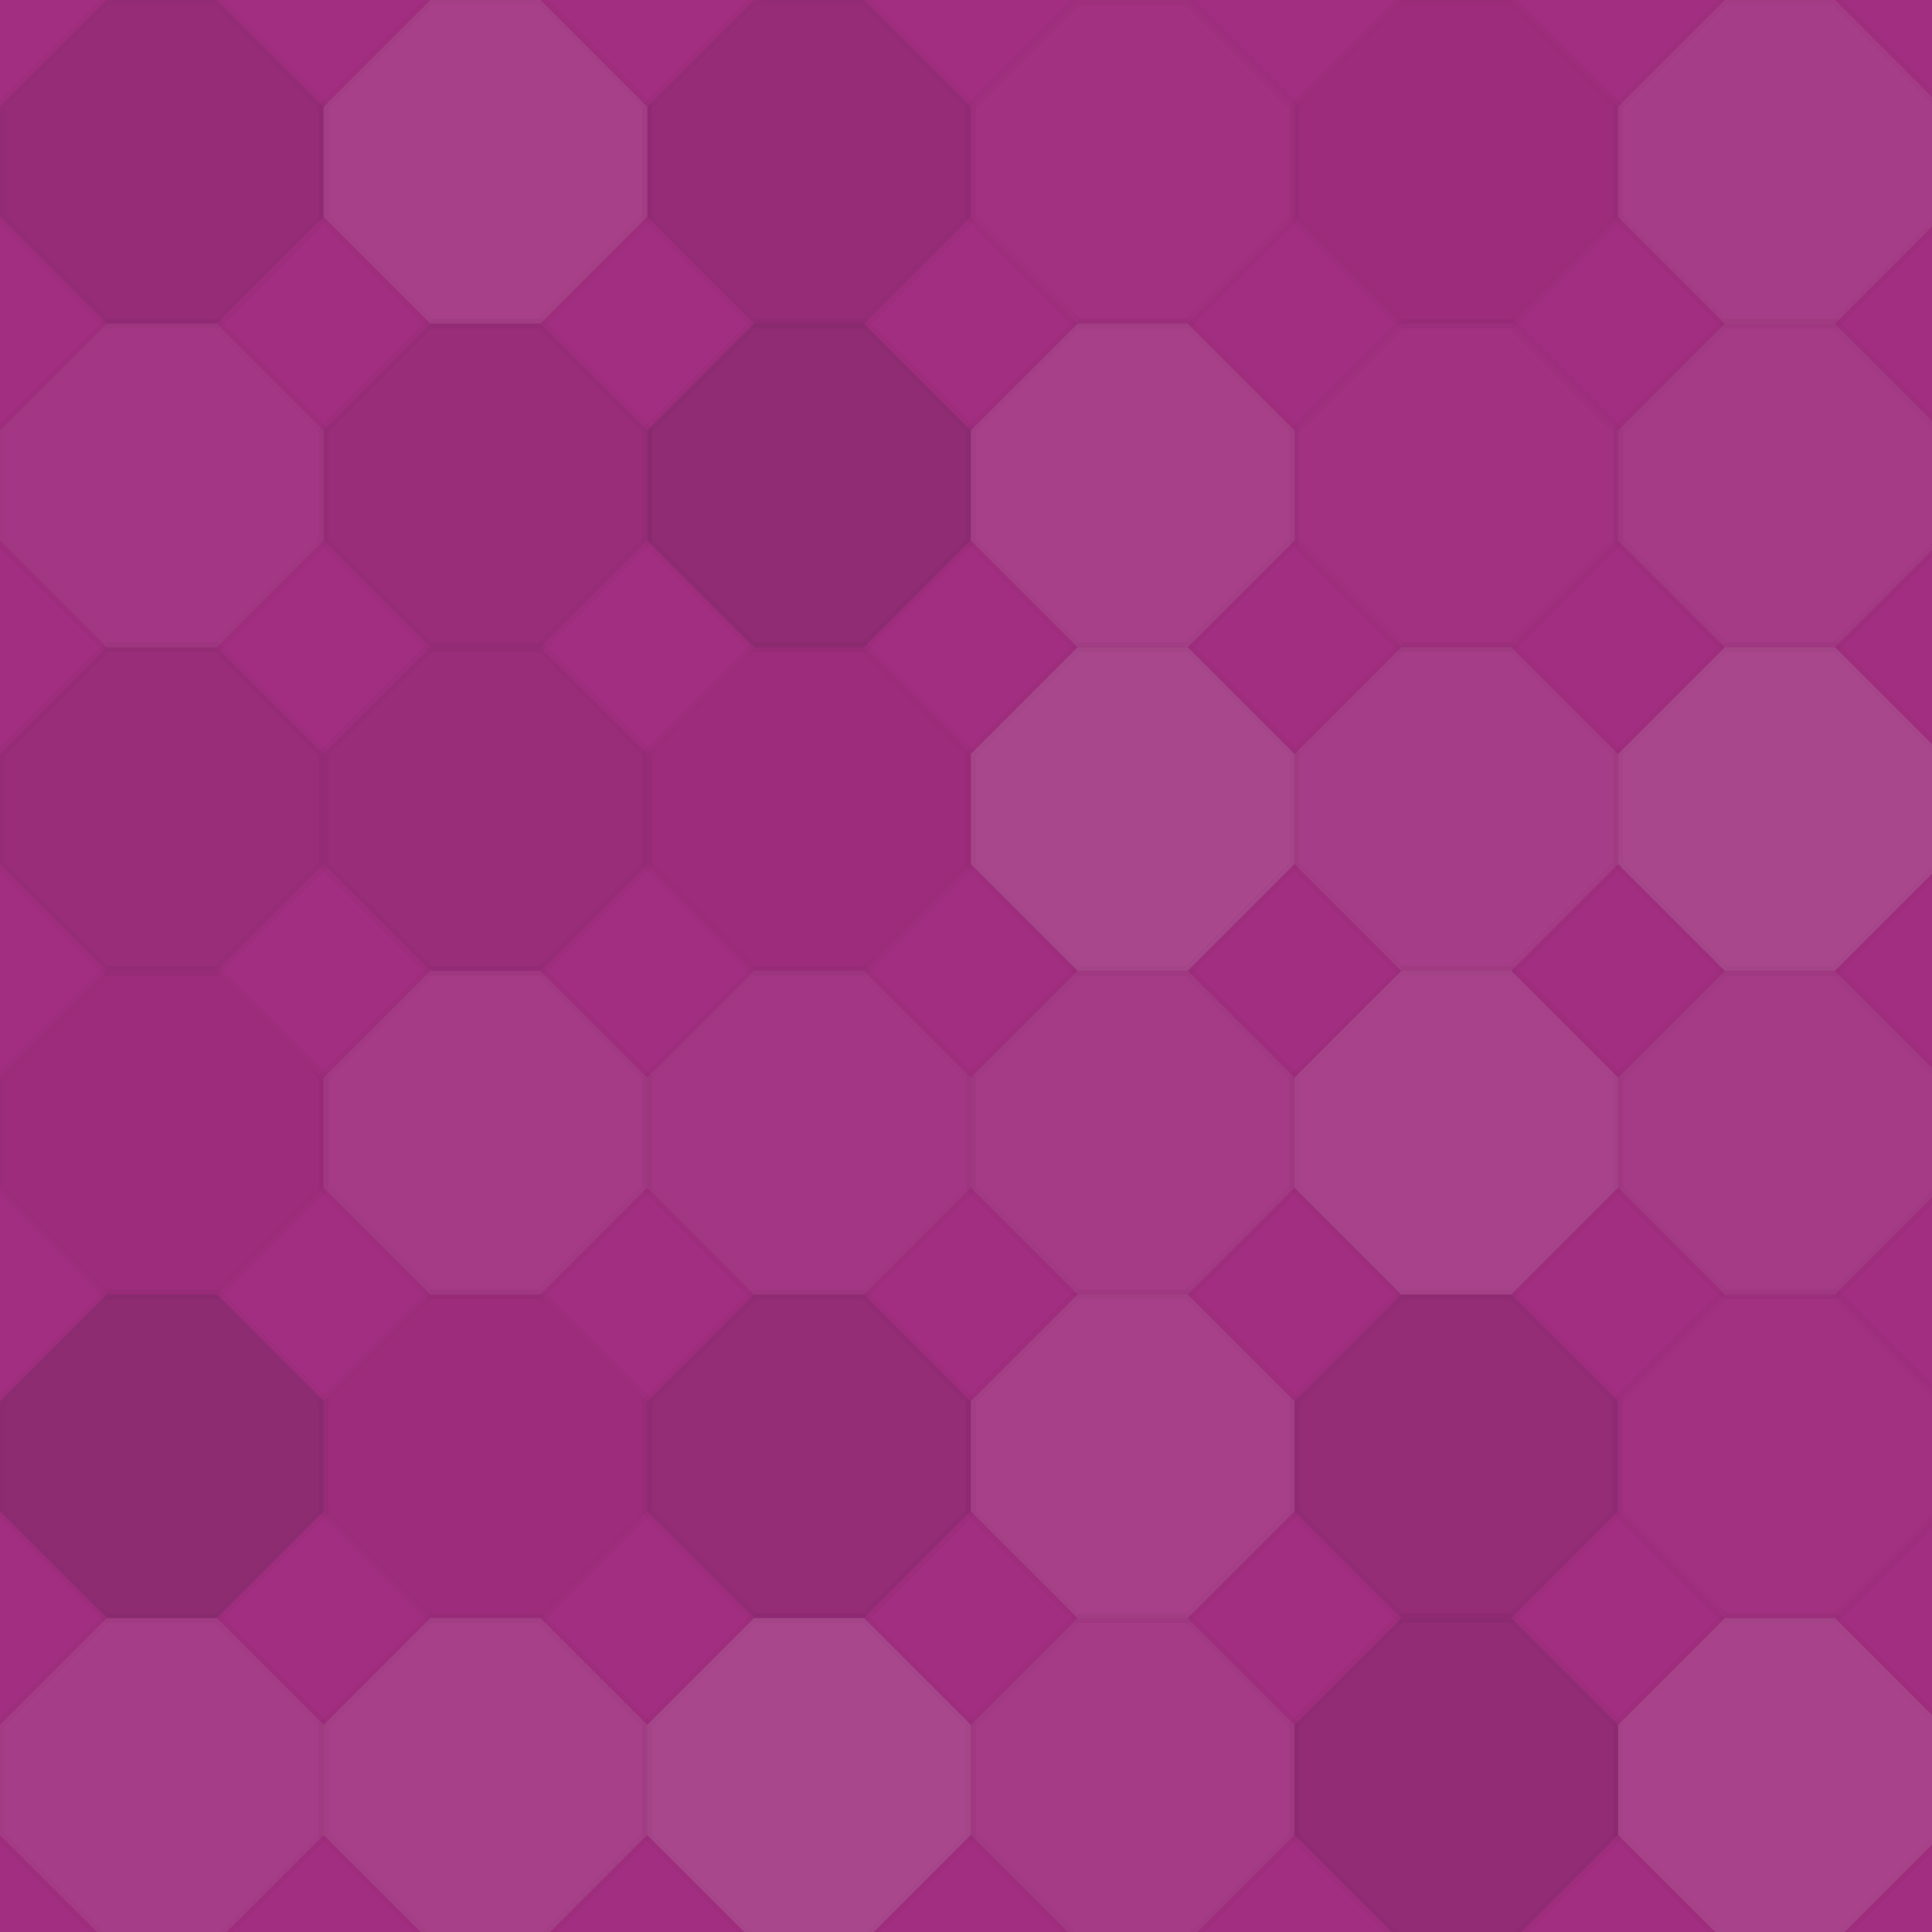
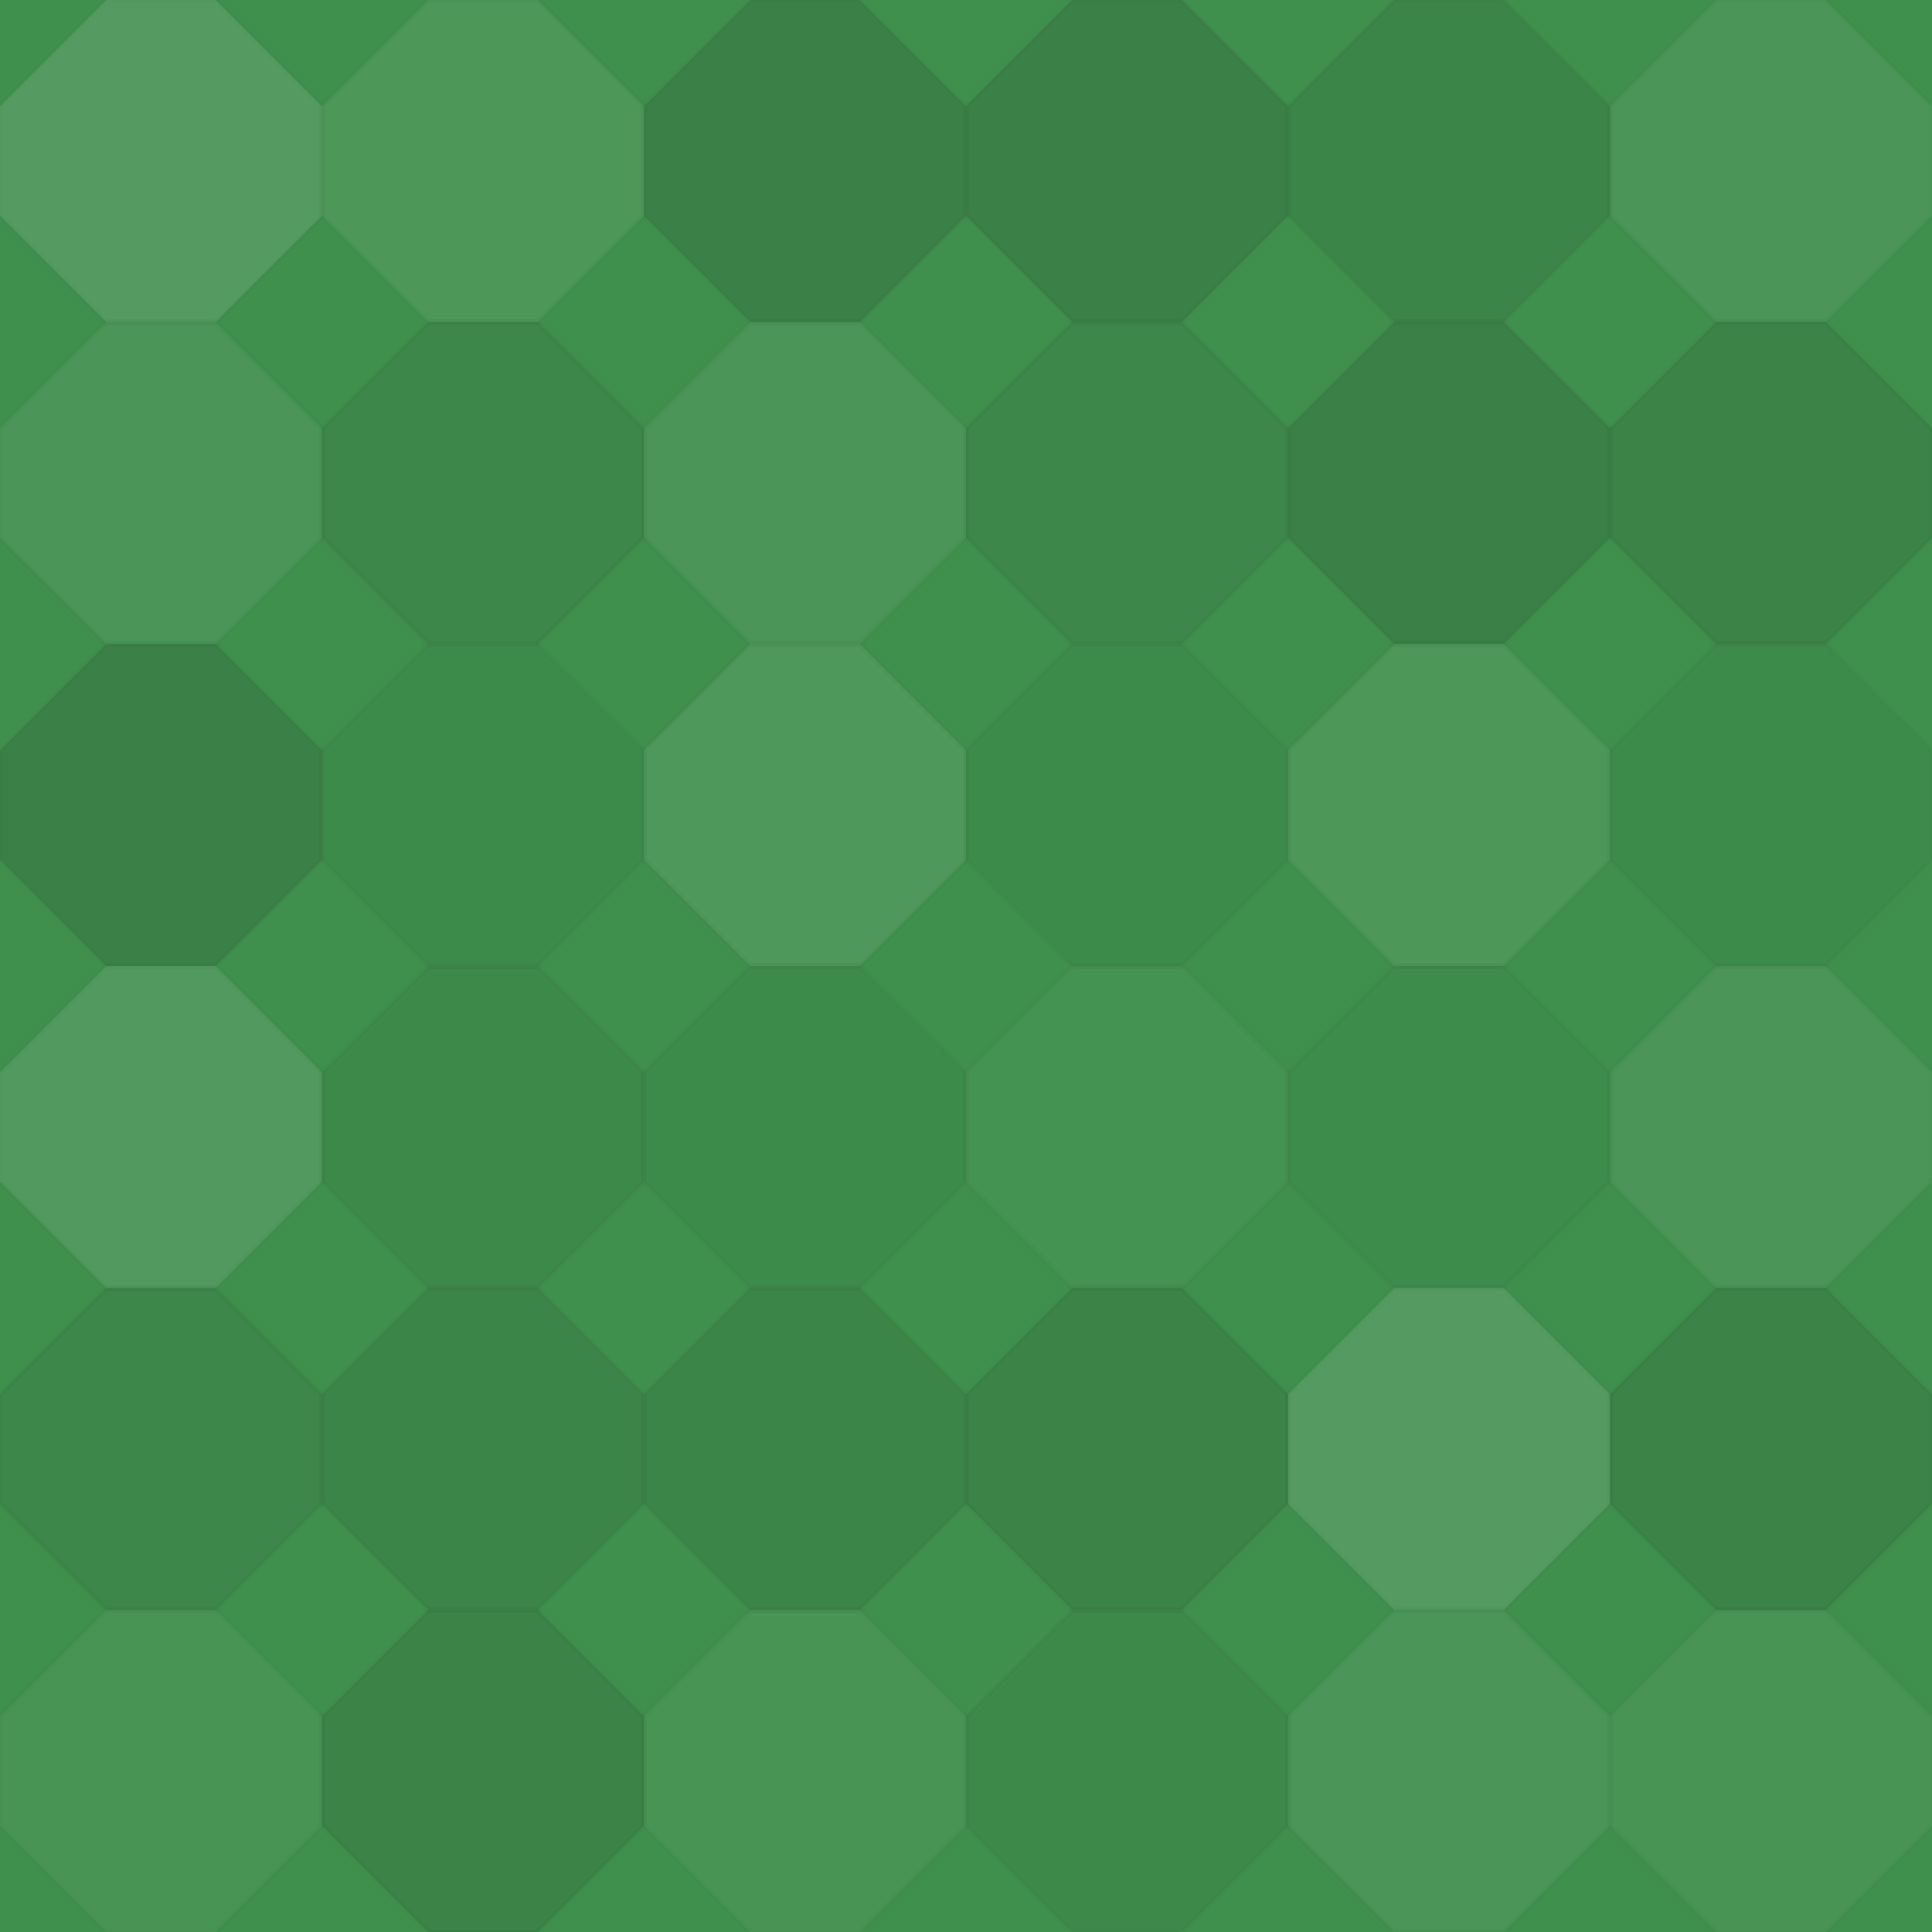
- <svg xmlns="http://www.w3.org/2000/svg" width="199" height="199">
-   <rect x="0" y="0" width="100%" height="100%" fill="rgb(161, 46, 128)" />
-   <polyline points="11,0,22.333,0,33.333,11,33.333,22.333,22.333,33.333,11,33.333,0,22.333,0,11,11,0" fill="#222" fill-opacity="0.081" stroke="#000" stroke-opacity="0.02" transform="translate(0.0, 0.0)" />
-   <polyline points="11,0,22.333,0,33.333,11,33.333,22.333,22.333,33.333,11,33.333,0,22.333,0,11,11,0" fill="#ddd" fill-opacity="0.107" stroke="#000" stroke-opacity="0.02" transform="translate(33.33333, 0.0)" />
-   <polyline points="11,0,22.333,0,33.333,11,33.333,22.333,22.333,33.333,11,33.333,0,22.333,0,11,11,0" fill="#222" fill-opacity="0.081" stroke="#000" stroke-opacity="0.02" transform="translate(66.66667, 0.0)" />
-   <polyline points="11,0,22.333,0,33.333,11,33.333,22.333,22.333,33.333,11,33.333,0,22.333,0,11,11,0" fill="#ddd" fill-opacity="0.02" stroke="#000" stroke-opacity="0.02" transform="translate(100, 0.0)" />
-   <polyline points="11,0,22.333,0,33.333,11,33.333,22.333,22.333,33.333,11,33.333,0,22.333,0,11,11,0" fill="#222" fill-opacity="0.029" stroke="#000" stroke-opacity="0.02" transform="translate(133.3333, 0.0)" />
-   <polyline points="11,0,22.333,0,33.333,11,33.333,22.333,22.333,33.333,11,33.333,0,22.333,0,11,11,0" fill="#ddd" fill-opacity="0.089" stroke="#000" stroke-opacity="0.02" transform="translate(166.6667, 0.0)" />
-   <polyline points="11,0,22.333,0,33.333,11,33.333,22.333,22.333,33.333,11,33.333,0,22.333,0,11,11,0" fill="#ddd" fill-opacity="0.055" stroke="#000" stroke-opacity="0.02" transform="translate(0.0, 33.33333)" />
-   <polyline points="11,0,22.333,0,33.333,11,33.333,22.333,22.333,33.333,11,33.333,0,22.333,0,11,11,0" fill="#222" fill-opacity="0.063" stroke="#000" stroke-opacity="0.02" transform="translate(33.33333, 33.33333)" />
-   <polyline points="11,0,22.333,0,33.333,11,33.333,22.333,22.333,33.333,11,33.333,0,22.333,0,11,11,0" fill="#222" fill-opacity="0.133" stroke="#000" stroke-opacity="0.02" transform="translate(66.66667, 33.33333)" />
-   <polyline points="11,0,22.333,0,33.333,11,33.333,22.333,22.333,33.333,11,33.333,0,22.333,0,11,11,0" fill="#ddd" fill-opacity="0.107" stroke="#000" stroke-opacity="0.02" transform="translate(100, 33.33333)" />
-   <polyline points="11,0,22.333,0,33.333,11,33.333,22.333,22.333,33.333,11,33.333,0,22.333,0,11,11,0" fill="#ddd" fill-opacity="0.02" stroke="#000" stroke-opacity="0.02" transform="translate(133.3333, 33.33333)" />
-   <polyline points="11,0,22.333,0,33.333,11,33.333,22.333,22.333,33.333,11,33.333,0,22.333,0,11,11,0" fill="#ddd" fill-opacity="0.072" stroke="#000" stroke-opacity="0.02" transform="translate(166.6667, 33.33333)" />
-   <polyline points="11,0,22.333,0,33.333,11,33.333,22.333,22.333,33.333,11,33.333,0,22.333,0,11,11,0" fill="#222" fill-opacity="0.063" stroke="#000" stroke-opacity="0.02" transform="translate(0.0, 66.66667)" />
-   <polyline points="11,0,22.333,0,33.333,11,33.333,22.333,22.333,33.333,11,33.333,0,22.333,0,11,11,0" fill="#222" fill-opacity="0.063" stroke="#000" stroke-opacity="0.02" transform="translate(33.33333, 66.66667)" />
-   <polyline points="11,0,22.333,0,33.333,11,33.333,22.333,22.333,33.333,11,33.333,0,22.333,0,11,11,0" fill="#222" fill-opacity="0.029" stroke="#000" stroke-opacity="0.02" transform="translate(66.66667, 66.66667)" />
-   <polyline points="11,0,22.333,0,33.333,11,33.333,22.333,22.333,33.333,11,33.333,0,22.333,0,11,11,0" fill="#ddd" fill-opacity="0.141" stroke="#000" stroke-opacity="0.02" transform="translate(100, 66.66667)" />
-   <polyline points="11,0,22.333,0,33.333,11,33.333,22.333,22.333,33.333,11,33.333,0,22.333,0,11,11,0" fill="#ddd" fill-opacity="0.089" stroke="#000" stroke-opacity="0.02" transform="translate(133.3333, 66.66667)" />
-   <polyline points="11,0,22.333,0,33.333,11,33.333,22.333,22.333,33.333,11,33.333,0,22.333,0,11,11,0" fill="#ddd" fill-opacity="0.141" stroke="#000" stroke-opacity="0.02" transform="translate(166.6667, 66.66667)" />
-   <polyline points="11,0,22.333,0,33.333,11,33.333,22.333,22.333,33.333,11,33.333,0,22.333,0,11,11,0" fill="#222" fill-opacity="0.029" stroke="#000" stroke-opacity="0.02" transform="translate(0.0, 100)" />
-   <polyline points="11,0,22.333,0,33.333,11,33.333,22.333,22.333,33.333,11,33.333,0,22.333,0,11,11,0" fill="#ddd" fill-opacity="0.072" stroke="#000" stroke-opacity="0.02" transform="translate(33.33333, 100)" />
-   <polyline points="11,0,22.333,0,33.333,11,33.333,22.333,22.333,33.333,11,33.333,0,22.333,0,11,11,0" fill="#ddd" fill-opacity="0.055" stroke="#000" stroke-opacity="0.02" transform="translate(66.66667, 100)" />
-   <polyline points="11,0,22.333,0,33.333,11,33.333,22.333,22.333,33.333,11,33.333,0,22.333,0,11,11,0" fill="#ddd" fill-opacity="0.072" stroke="#000" stroke-opacity="0.02" transform="translate(100, 100)" />
-   <polyline points="11,0,22.333,0,33.333,11,33.333,22.333,22.333,33.333,11,33.333,0,22.333,0,11,11,0" fill="#ddd" fill-opacity="0.124" stroke="#000" stroke-opacity="0.02" transform="translate(133.3333, 100)" />
-   <polyline points="11,0,22.333,0,33.333,11,33.333,22.333,22.333,33.333,11,33.333,0,22.333,0,11,11,0" fill="#ddd" fill-opacity="0.072" stroke="#000" stroke-opacity="0.02" transform="translate(166.6667, 100)" />
-   <polyline points="11,0,22.333,0,33.333,11,33.333,22.333,22.333,33.333,11,33.333,0,22.333,0,11,11,0" fill="#222" fill-opacity="0.15" stroke="#000" stroke-opacity="0.02" transform="translate(0.0, 133.3333)" />
-   <polyline points="11,0,22.333,0,33.333,11,33.333,22.333,22.333,33.333,11,33.333,0,22.333,0,11,11,0" fill="#222" fill-opacity="0.029" stroke="#000" stroke-opacity="0.02" transform="translate(33.33333, 133.3333)" />
-   <polyline points="11,0,22.333,0,33.333,11,33.333,22.333,22.333,33.333,11,33.333,0,22.333,0,11,11,0" fill="#222" fill-opacity="0.098" stroke="#000" stroke-opacity="0.02" transform="translate(66.66667, 133.3333)" />
-   <polyline points="11,0,22.333,0,33.333,11,33.333,22.333,22.333,33.333,11,33.333,0,22.333,0,11,11,0" fill="#ddd" fill-opacity="0.107" stroke="#000" stroke-opacity="0.02" transform="translate(100, 133.3333)" />
-   <polyline points="11,0,22.333,0,33.333,11,33.333,22.333,22.333,33.333,11,33.333,0,22.333,0,11,11,0" fill="#222" fill-opacity="0.098" stroke="#000" stroke-opacity="0.02" transform="translate(133.3333, 133.3333)" />
-   <polyline points="11,0,22.333,0,33.333,11,33.333,22.333,22.333,33.333,11,33.333,0,22.333,0,11,11,0" fill="#ddd" fill-opacity="0.02" stroke="#000" stroke-opacity="0.02" transform="translate(166.6667, 133.3333)" />
-   <polyline points="11,0,22.333,0,33.333,11,33.333,22.333,22.333,33.333,11,33.333,0,22.333,0,11,11,0" fill="#ddd" fill-opacity="0.089" stroke="#000" stroke-opacity="0.02" transform="translate(0.0, 166.6667)" />
-   <polyline points="11,0,22.333,0,33.333,11,33.333,22.333,22.333,33.333,11,33.333,0,22.333,0,11,11,0" fill="#ddd" fill-opacity="0.107" stroke="#000" stroke-opacity="0.02" transform="translate(33.33333, 166.6667)" />
-   <polyline points="11,0,22.333,0,33.333,11,33.333,22.333,22.333,33.333,11,33.333,0,22.333,0,11,11,0" fill="#ddd" fill-opacity="0.141" stroke="#000" stroke-opacity="0.02" transform="translate(66.66667, 166.6667)" />
-   <polyline points="11,0,22.333,0,33.333,11,33.333,22.333,22.333,33.333,11,33.333,0,22.333,0,11,11,0" fill="#ddd" fill-opacity="0.072" stroke="#000" stroke-opacity="0.02" transform="translate(100, 166.6667)" />
-   <polyline points="11,0,22.333,0,33.333,11,33.333,22.333,22.333,33.333,11,33.333,0,22.333,0,11,11,0" fill="#222" fill-opacity="0.115" stroke="#000" stroke-opacity="0.02" transform="translate(133.3333, 166.6667)" />
-   <polyline points="11,0,22.333,0,33.333,11,33.333,22.333,22.333,33.333,11,33.333,0,22.333,0,11,11,0" fill="#ddd" fill-opacity="0.124" stroke="#000" stroke-opacity="0.02" transform="translate(166.6667, 166.6667)" />
+ <svg xmlns="http://www.w3.org/2000/svg" width="340" height="340">
+   <rect x="0" y="0" width="100%" height="100%" fill="rgb(63, 144, 77)" />
+   <polyline points="18.7,0,37.967,0,56.667,18.7,56.667,37.967,37.967,56.667,18.7,56.667,0,37.967,0,18.7,18.7,0" fill="#ddd" fill-opacity="0.141" stroke="#000" stroke-opacity="0.02" transform="translate(0.0, 0.0)" />
+   <polyline points="18.7,0,37.967,0,56.667,18.7,56.667,37.967,37.967,56.667,18.7,56.667,0,37.967,0,18.7,18.7,0" fill="#ddd" fill-opacity="0.089" stroke="#000" stroke-opacity="0.02" transform="translate(56.66667, 0.0)" />
+   <polyline points="18.7,0,37.967,0,56.667,18.7,56.667,37.967,37.967,56.667,18.7,56.667,0,37.967,0,18.7,18.7,0" fill="#222" fill-opacity="0.133" stroke="#000" stroke-opacity="0.02" transform="translate(113.3333, 0.0)" />
+   <polyline points="18.7,0,37.967,0,56.667,18.7,56.667,37.967,37.967,56.667,18.7,56.667,0,37.967,0,18.7,18.7,0" fill="#222" fill-opacity="0.15" stroke="#000" stroke-opacity="0.02" transform="translate(170.0, 0.0)" />
+   <polyline points="18.7,0,37.967,0,56.667,18.7,56.667,37.967,37.967,56.667,18.7,56.667,0,37.967,0,18.7,18.7,0" fill="#222" fill-opacity="0.098" stroke="#000" stroke-opacity="0.02" transform="translate(226.6667, 0.0)" />
+   <polyline points="18.7,0,37.967,0,56.667,18.7,56.667,37.967,37.967,56.667,18.7,56.667,0,37.967,0,18.7,18.7,0" fill="#ddd" fill-opacity="0.072" stroke="#000" stroke-opacity="0.02" transform="translate(283.3333, 0.0)" />
+   <polyline points="18.7,0,37.967,0,56.667,18.7,56.667,37.967,37.967,56.667,18.7,56.667,0,37.967,0,18.7,18.7,0" fill="#ddd" fill-opacity="0.072" stroke="#000" stroke-opacity="0.02" transform="translate(0.0, 56.66667)" />
+   <polyline points="18.7,0,37.967,0,56.667,18.7,56.667,37.967,37.967,56.667,18.7,56.667,0,37.967,0,18.7,18.7,0" fill="#222" fill-opacity="0.081" stroke="#000" stroke-opacity="0.02" transform="translate(56.66667, 56.66667)" />
+   <polyline points="18.7,0,37.967,0,56.667,18.7,56.667,37.967,37.967,56.667,18.7,56.667,0,37.967,0,18.7,18.7,0" fill="#ddd" fill-opacity="0.072" stroke="#000" stroke-opacity="0.02" transform="translate(113.3333, 56.66667)" />
+   <polyline points="18.7,0,37.967,0,56.667,18.7,56.667,37.967,37.967,56.667,18.7,56.667,0,37.967,0,18.7,18.7,0" fill="#222" fill-opacity="0.081" stroke="#000" stroke-opacity="0.02" transform="translate(170.0, 56.66667)" />
+   <polyline points="18.7,0,37.967,0,56.667,18.7,56.667,37.967,37.967,56.667,18.7,56.667,0,37.967,0,18.7,18.7,0" fill="#222" fill-opacity="0.15" stroke="#000" stroke-opacity="0.02" transform="translate(226.6667, 56.66667)" />
+   <polyline points="18.7,0,37.967,0,56.667,18.7,56.667,37.967,37.967,56.667,18.7,56.667,0,37.967,0,18.7,18.7,0" fill="#222" fill-opacity="0.115" stroke="#000" stroke-opacity="0.02" transform="translate(283.3333, 56.66667)" />
+   <polyline points="18.7,0,37.967,0,56.667,18.7,56.667,37.967,37.967,56.667,18.7,56.667,0,37.967,0,18.7,18.7,0" fill="#222" fill-opacity="0.133" stroke="#000" stroke-opacity="0.02" transform="translate(0.0, 113.3333)" />
+   <polyline points="18.7,0,37.967,0,56.667,18.7,56.667,37.967,37.967,56.667,18.7,56.667,0,37.967,0,18.7,18.7,0" fill="#222" fill-opacity="0.046" stroke="#000" stroke-opacity="0.02" transform="translate(56.66667, 113.3333)" />
+   <polyline points="18.7,0,37.967,0,56.667,18.7,56.667,37.967,37.967,56.667,18.7,56.667,0,37.967,0,18.7,18.7,0" fill="#ddd" fill-opacity="0.107" stroke="#000" stroke-opacity="0.02" transform="translate(113.3333, 113.3333)" />
+   <polyline points="18.7,0,37.967,0,56.667,18.7,56.667,37.967,37.967,56.667,18.7,56.667,0,37.967,0,18.7,18.7,0" fill="#222" fill-opacity="0.046" stroke="#000" stroke-opacity="0.02" transform="translate(170.0, 113.3333)" />
+   <polyline points="18.7,0,37.967,0,56.667,18.7,56.667,37.967,37.967,56.667,18.7,56.667,0,37.967,0,18.7,18.7,0" fill="#ddd" fill-opacity="0.089" stroke="#000" stroke-opacity="0.02" transform="translate(226.6667, 113.3333)" />
+   <polyline points="18.7,0,37.967,0,56.667,18.7,56.667,37.967,37.967,56.667,18.7,56.667,0,37.967,0,18.7,18.7,0" fill="#222" fill-opacity="0.046" stroke="#000" stroke-opacity="0.02" transform="translate(283.3333, 113.3333)" />
+   <polyline points="18.7,0,37.967,0,56.667,18.7,56.667,37.967,37.967,56.667,18.7,56.667,0,37.967,0,18.7,18.7,0" fill="#ddd" fill-opacity="0.124" stroke="#000" stroke-opacity="0.02" transform="translate(0.0, 170.0)" />
+   <polyline points="18.7,0,37.967,0,56.667,18.7,56.667,37.967,37.967,56.667,18.7,56.667,0,37.967,0,18.7,18.7,0" fill="#222" fill-opacity="0.063" stroke="#000" stroke-opacity="0.02" transform="translate(56.66667, 170.0)" />
+   <polyline points="18.7,0,37.967,0,56.667,18.7,56.667,37.967,37.967,56.667,18.7,56.667,0,37.967,0,18.7,18.7,0" fill="#222" fill-opacity="0.046" stroke="#000" stroke-opacity="0.02" transform="translate(113.3333, 170.0)" />
+   <polyline points="18.7,0,37.967,0,56.667,18.7,56.667,37.967,37.967,56.667,18.7,56.667,0,37.967,0,18.7,18.7,0" fill="#ddd" fill-opacity="0.037" stroke="#000" stroke-opacity="0.02" transform="translate(170.0, 170.0)" />
+   <polyline points="18.7,0,37.967,0,56.667,18.7,56.667,37.967,37.967,56.667,18.7,56.667,0,37.967,0,18.7,18.7,0" fill="#222" fill-opacity="0.029" stroke="#000" stroke-opacity="0.02" transform="translate(226.6667, 170.0)" />
+   <polyline points="18.7,0,37.967,0,56.667,18.7,56.667,37.967,37.967,56.667,18.7,56.667,0,37.967,0,18.7,18.7,0" fill="#ddd" fill-opacity="0.072" stroke="#000" stroke-opacity="0.02" transform="translate(283.3333, 170.0)" />
+   <polyline points="18.7,0,37.967,0,56.667,18.7,56.667,37.967,37.967,56.667,18.7,56.667,0,37.967,0,18.7,18.7,0" fill="#222" fill-opacity="0.081" stroke="#000" stroke-opacity="0.02" transform="translate(0.0, 226.6667)" />
+   <polyline points="18.7,0,37.967,0,56.667,18.7,56.667,37.967,37.967,56.667,18.7,56.667,0,37.967,0,18.7,18.7,0" fill="#222" fill-opacity="0.098" stroke="#000" stroke-opacity="0.02" transform="translate(56.66667, 226.6667)" />
+   <polyline points="18.7,0,37.967,0,56.667,18.7,56.667,37.967,37.967,56.667,18.7,56.667,0,37.967,0,18.7,18.7,0" fill="#222" fill-opacity="0.098" stroke="#000" stroke-opacity="0.02" transform="translate(113.3333, 226.6667)" />
+   <polyline points="18.7,0,37.967,0,56.667,18.7,56.667,37.967,37.967,56.667,18.7,56.667,0,37.967,0,18.7,18.7,0" fill="#222" fill-opacity="0.115" stroke="#000" stroke-opacity="0.02" transform="translate(170.0, 226.6667)" />
+   <polyline points="18.7,0,37.967,0,56.667,18.7,56.667,37.967,37.967,56.667,18.7,56.667,0,37.967,0,18.7,18.7,0" fill="#ddd" fill-opacity="0.141" stroke="#000" stroke-opacity="0.02" transform="translate(226.6667, 226.6667)" />
+   <polyline points="18.7,0,37.967,0,56.667,18.7,56.667,37.967,37.967,56.667,18.7,56.667,0,37.967,0,18.7,18.7,0" fill="#222" fill-opacity="0.115" stroke="#000" stroke-opacity="0.02" transform="translate(283.3333, 226.6667)" />
+   <polyline points="18.7,0,37.967,0,56.667,18.7,56.667,37.967,37.967,56.667,18.7,56.667,0,37.967,0,18.7,18.7,0" fill="#ddd" fill-opacity="0.055" stroke="#000" stroke-opacity="0.02" transform="translate(0.0, 283.3333)" />
+   <polyline points="18.7,0,37.967,0,56.667,18.7,56.667,37.967,37.967,56.667,18.7,56.667,0,37.967,0,18.7,18.7,0" fill="#222" fill-opacity="0.115" stroke="#000" stroke-opacity="0.02" transform="translate(56.66667, 283.3333)" />
+   <polyline points="18.7,0,37.967,0,56.667,18.7,56.667,37.967,37.967,56.667,18.7,56.667,0,37.967,0,18.7,18.7,0" fill="#ddd" fill-opacity="0.055" stroke="#000" stroke-opacity="0.02" transform="translate(113.3333, 283.3333)" />
+   <polyline points="18.7,0,37.967,0,56.667,18.7,56.667,37.967,37.967,56.667,18.7,56.667,0,37.967,0,18.7,18.7,0" fill="#222" fill-opacity="0.063" stroke="#000" stroke-opacity="0.02" transform="translate(170.0, 283.3333)" />
+   <polyline points="18.7,0,37.967,0,56.667,18.7,56.667,37.967,37.967,56.667,18.7,56.667,0,37.967,0,18.7,18.7,0" fill="#ddd" fill-opacity="0.072" stroke="#000" stroke-opacity="0.02" transform="translate(226.6667, 283.3333)" />
+   <polyline points="18.7,0,37.967,0,56.667,18.7,56.667,37.967,37.967,56.667,18.7,56.667,0,37.967,0,18.7,18.7,0" fill="#ddd" fill-opacity="0.055" stroke="#000" stroke-opacity="0.02" transform="translate(283.3333, 283.3333)" />
</svg>
